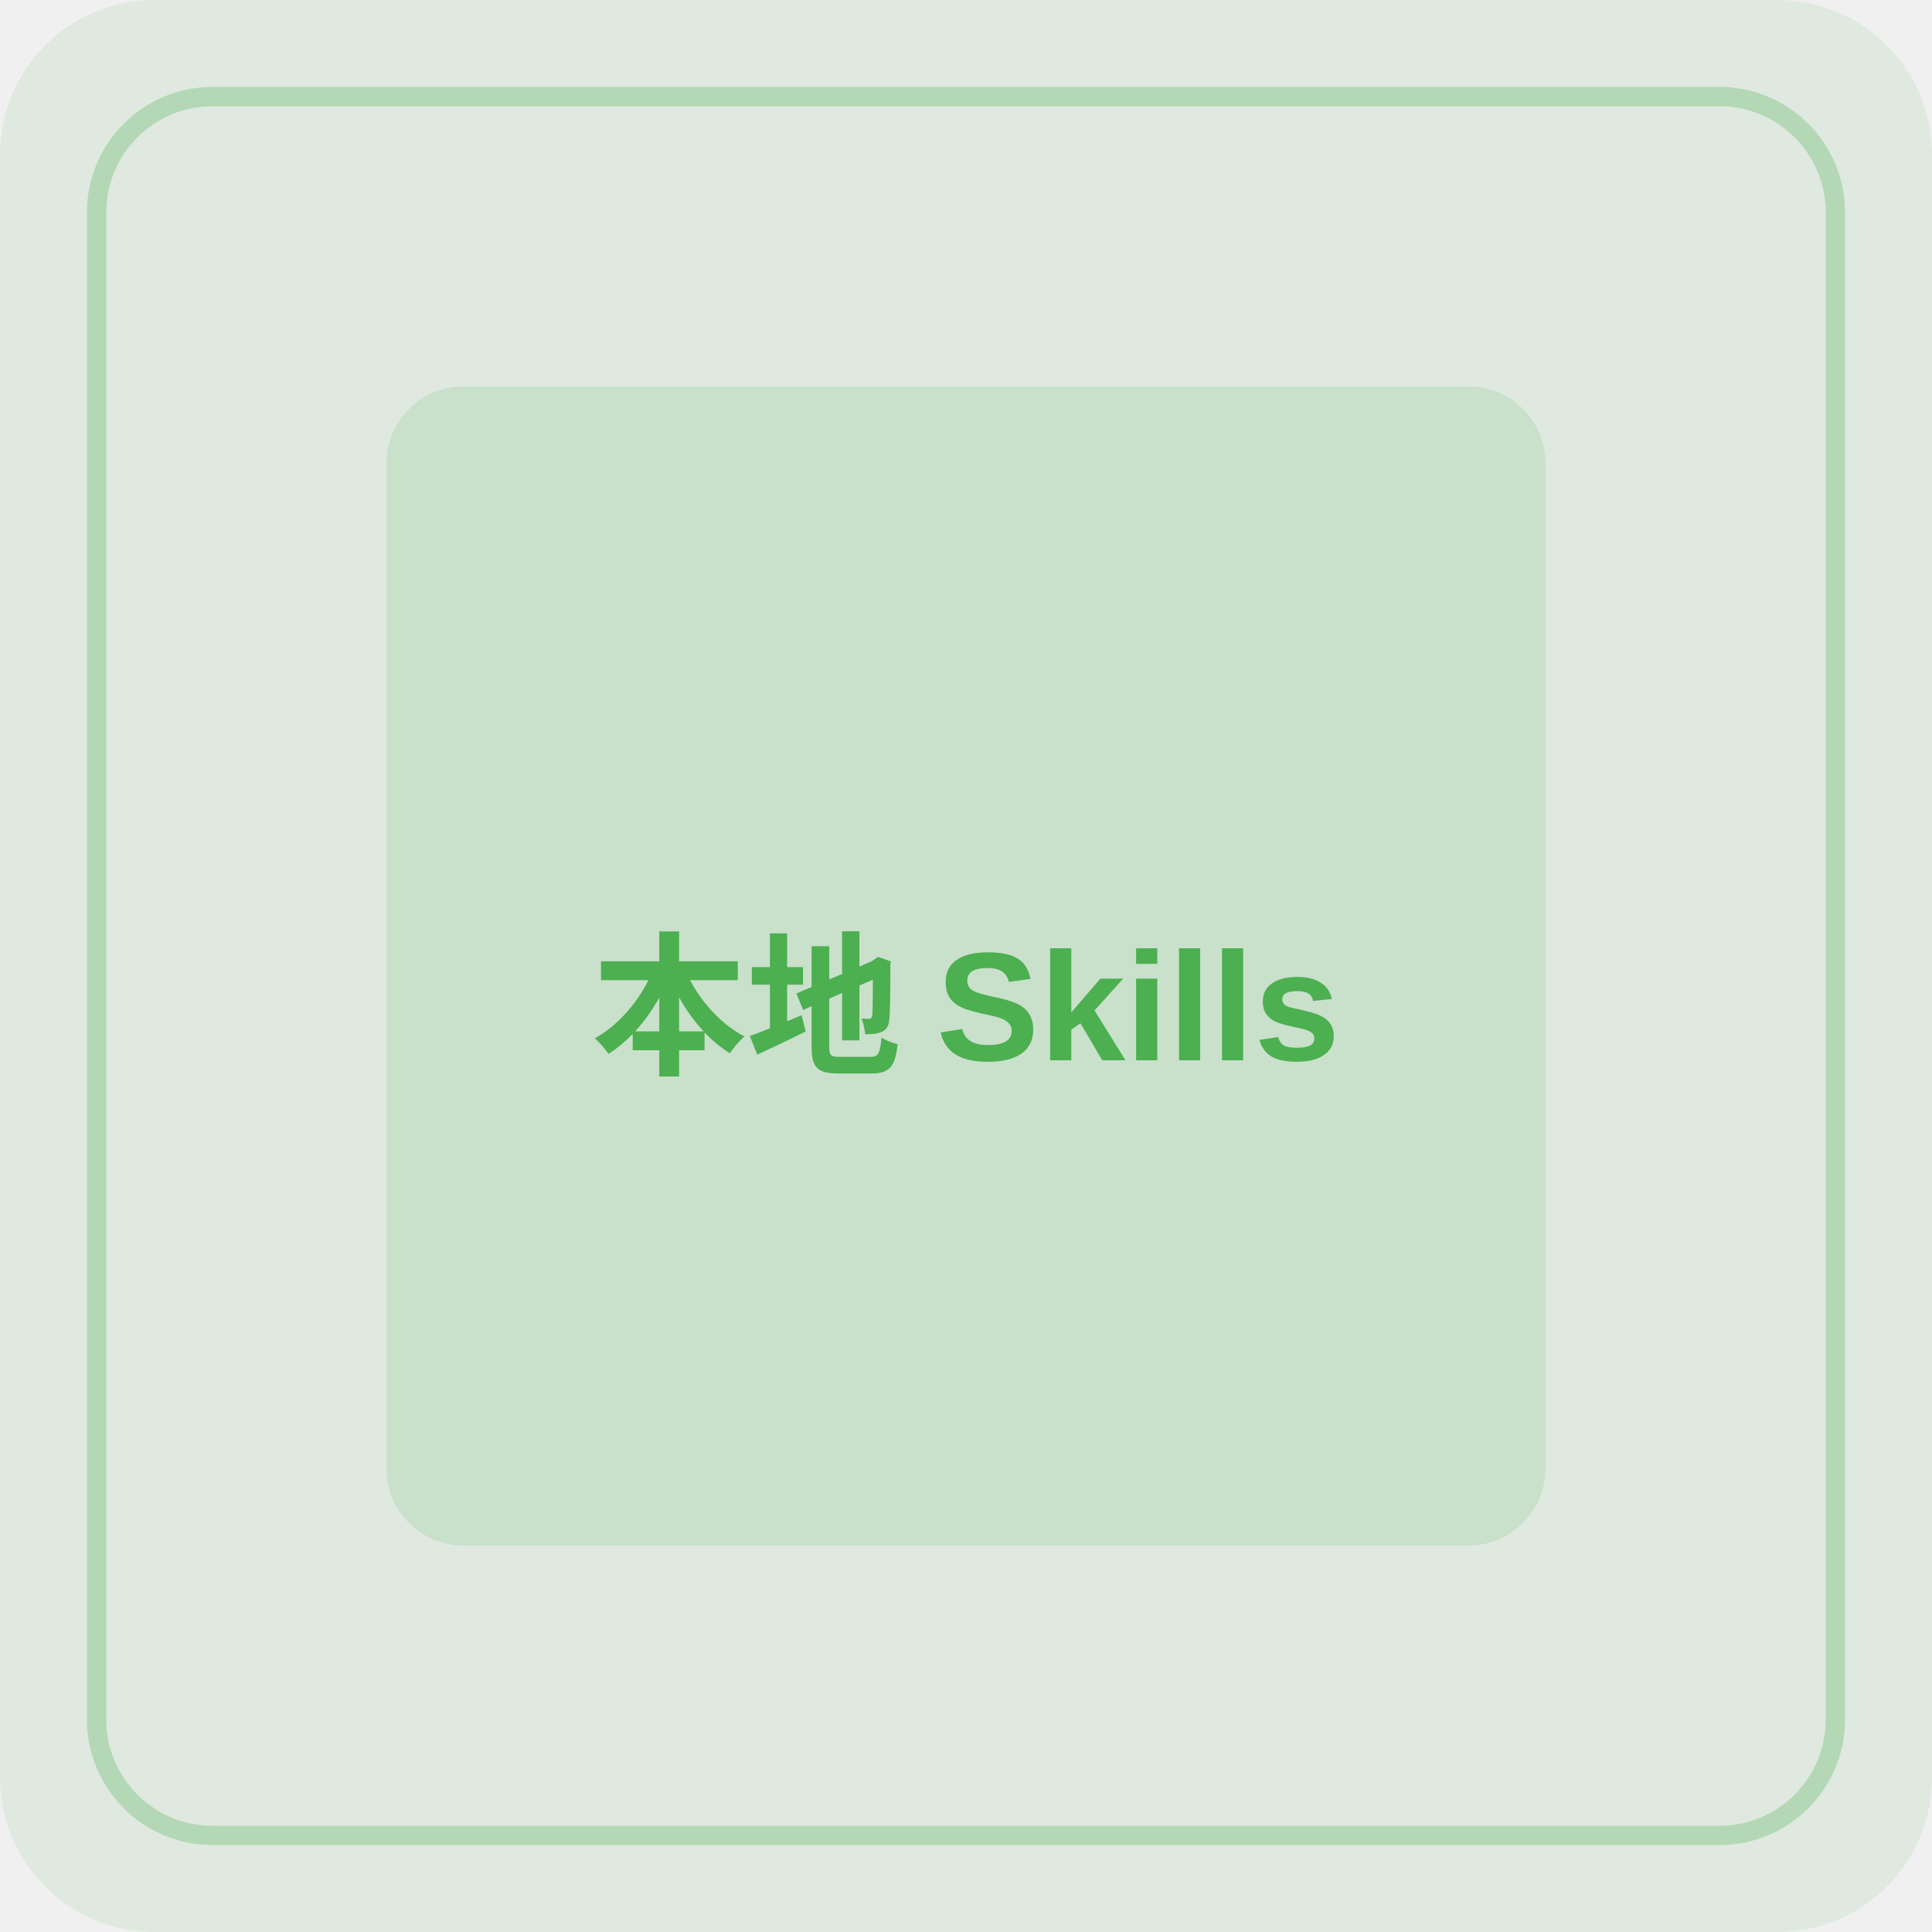
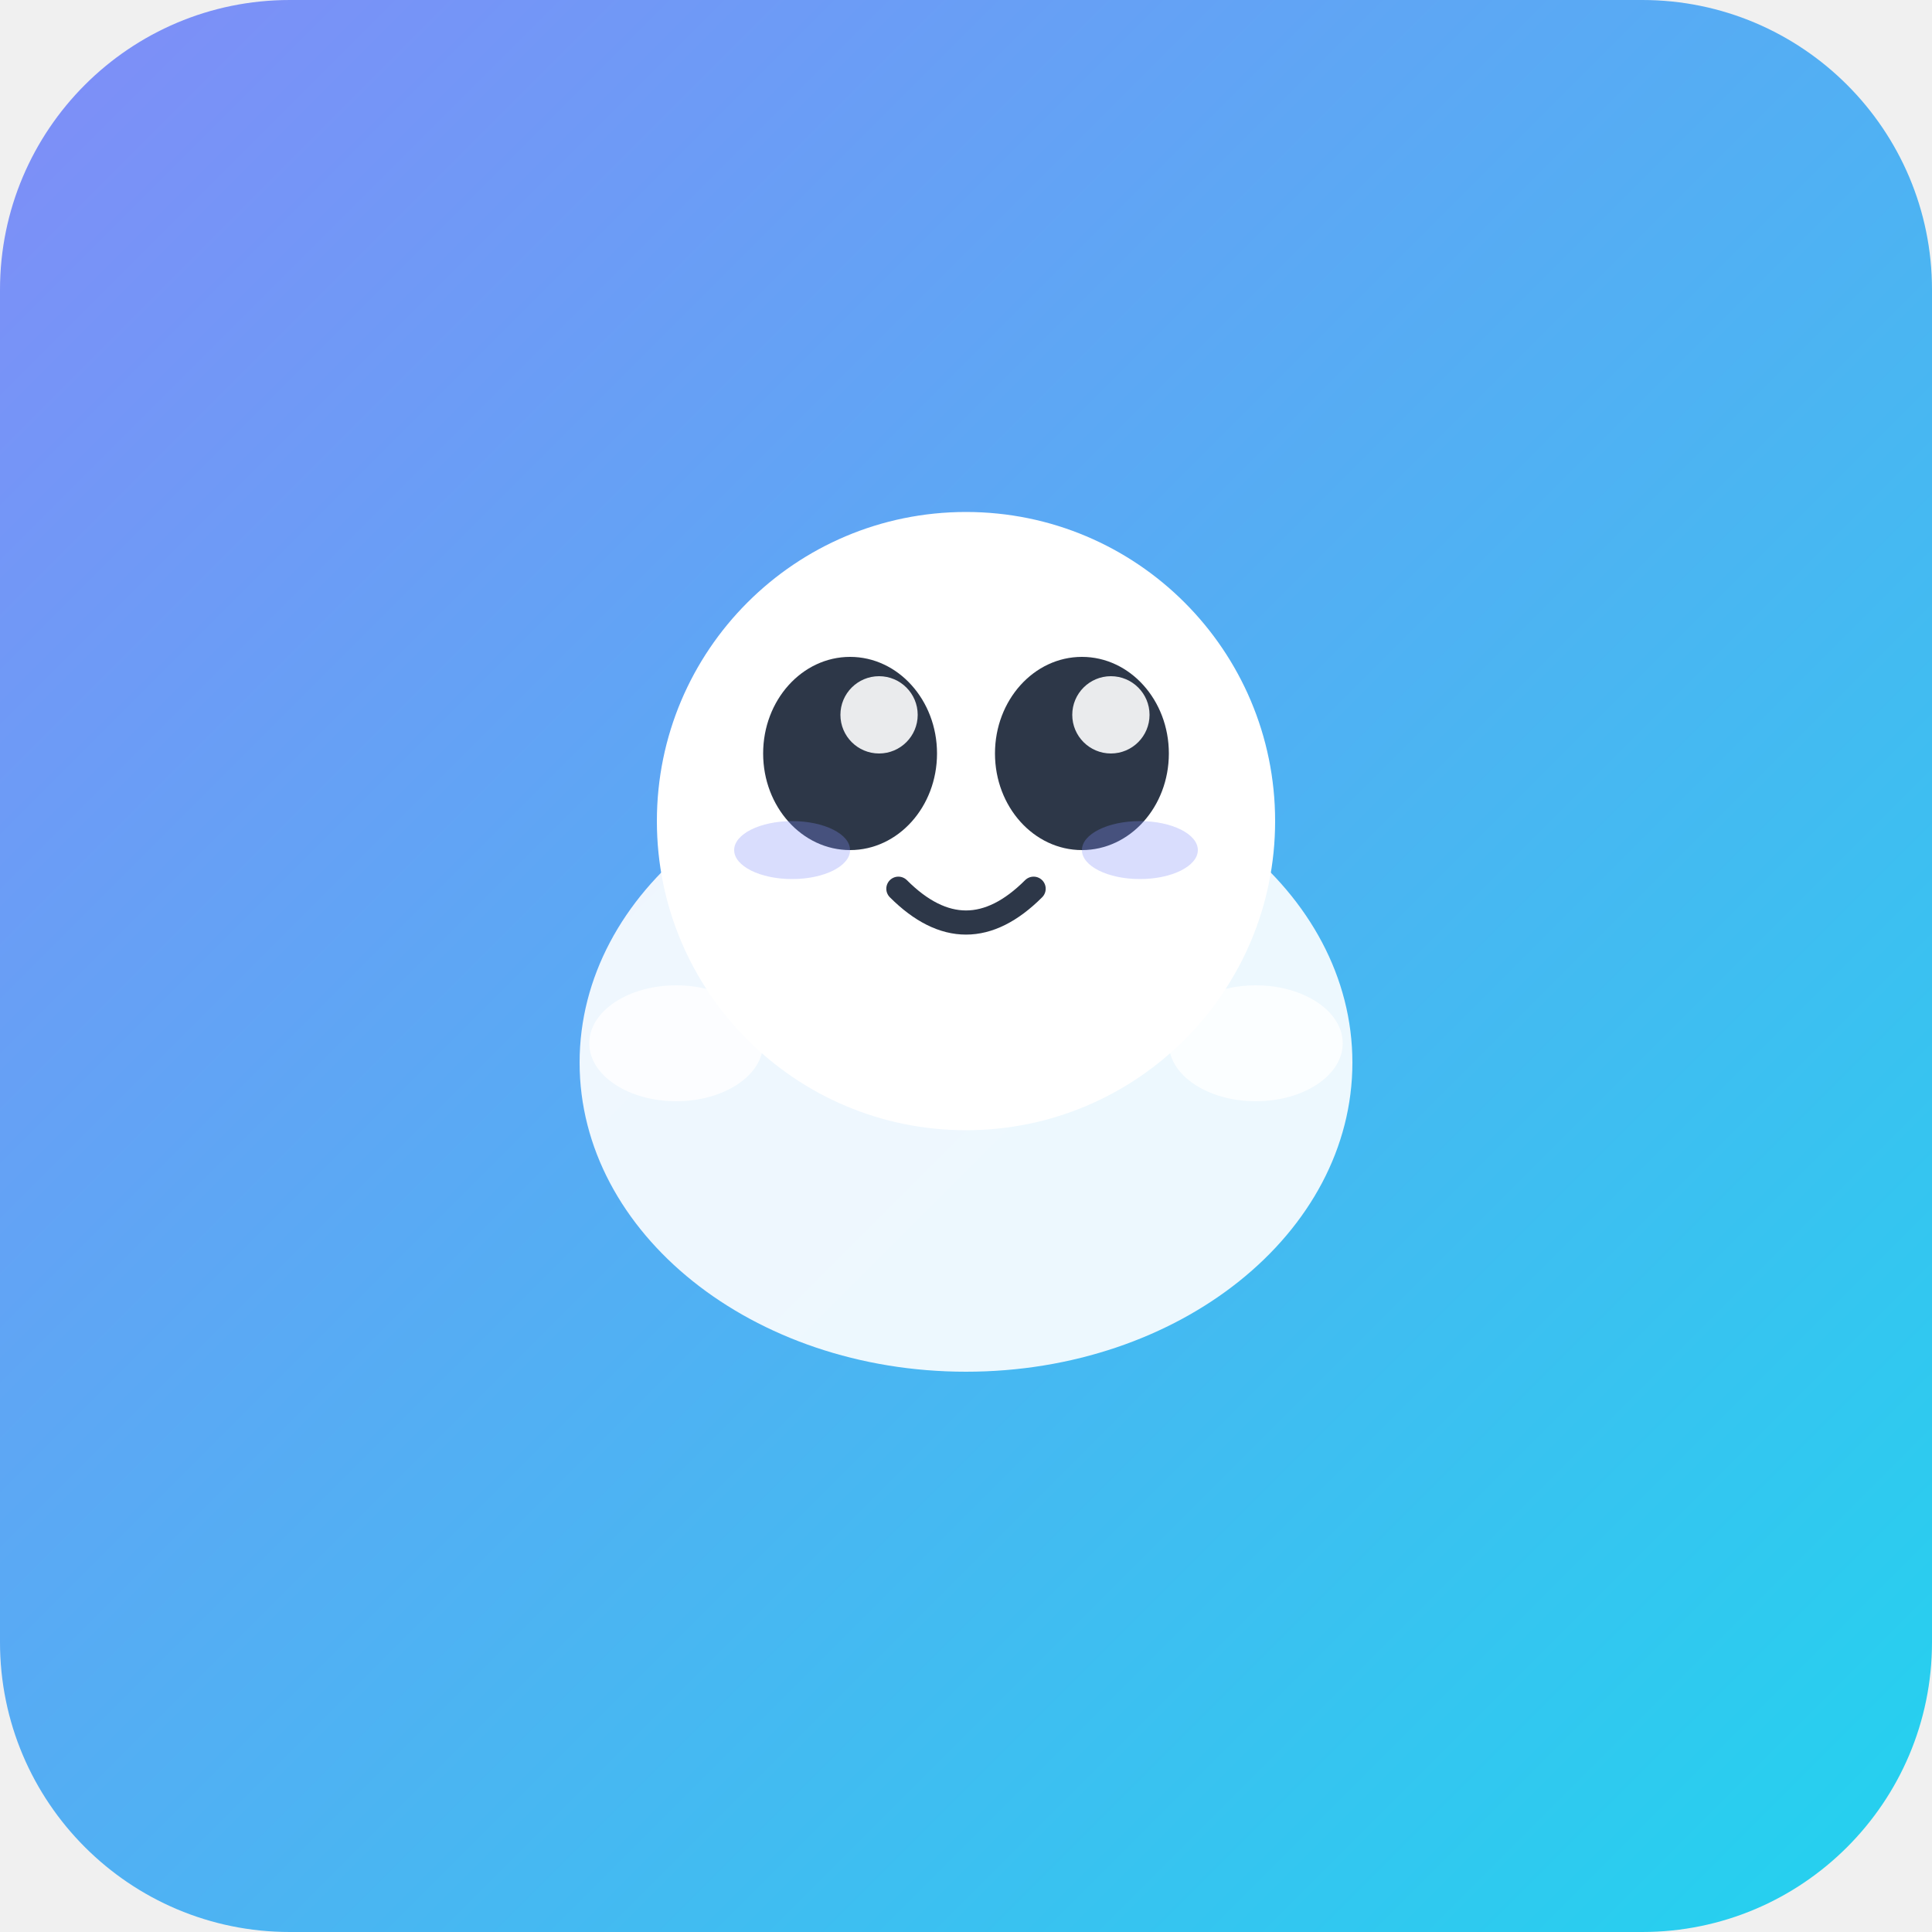
- <svg xmlns="http://www.w3.org/2000/svg" viewBox="0 0 200 200" width="200" height="200">
-   <rect width="200" height="200" rx="16" fill="#4CAF50" opacity="0.1" />
-   <rect x="10" y="10" width="180" height="180" rx="12" fill="none" stroke="#4CAF50" stroke-width="2" opacity="0.3" />
-   <rect x="40" y="40" width="120" height="120" rx="8" fill="#4CAF50" opacity="0.15" />
-   <text x="100" y="110" text-anchor="middle" fill="#4CAF50" font-size="16" font-weight="bold" font-family="Arial">本地 Skills</text>
+ <svg xmlns="http://www.w3.org/2000/svg" width="200" height="200" viewBox="0 0 200 200">
+   <defs>
+     <linearGradient id="g" x1="0%" y1="0%" x2="100%" y2="100%">
+       <stop offset="0%" style="stop-color:#818cf8;stop-opacity:1" />
+       <stop offset="100%" style="stop-color:#22d3ee;stop-opacity:1" />
+     </linearGradient>
+   </defs>
+   <rect width="200" height="200" rx="30" fill="url(#g)" />
+   <g transform="translate(100,100)">
+     <ellipse cx="0" cy="10" rx="40" ry="32" fill="white" opacity="0.9" />
+     <circle cx="0" cy="-15" r="32" fill="white" />
+     <ellipse cx="-12" cy="-22" rx="9" ry="10" fill="#2D3748" />
+     <ellipse cx="12" cy="-22" rx="9" ry="10" fill="#2D3748" />
+     <circle cx="-9" cy="-26" r="4" fill="white" opacity="0.9" />
+     <circle cx="15" cy="-26" r="4" fill="white" opacity="0.9" />
+     <ellipse cx="-18" cy="-12" rx="6" ry="3" fill="#818cf8" opacity="0.3" />
+     <ellipse cx="18" cy="-12" rx="6" ry="3" fill="#818cf8" opacity="0.3" />
+     <path d="M-7,-8 Q0,-1 7,-8" stroke="#2D3748" stroke-width="2.5" fill="none" stroke-linecap="round" />
+     <ellipse cx="-30" cy="8" rx="9" ry="6" fill="white" opacity="0.8" />
+     <ellipse cx="30" cy="8" rx="9" ry="6" fill="white" opacity="0.8" />
+   </g>
</svg>
